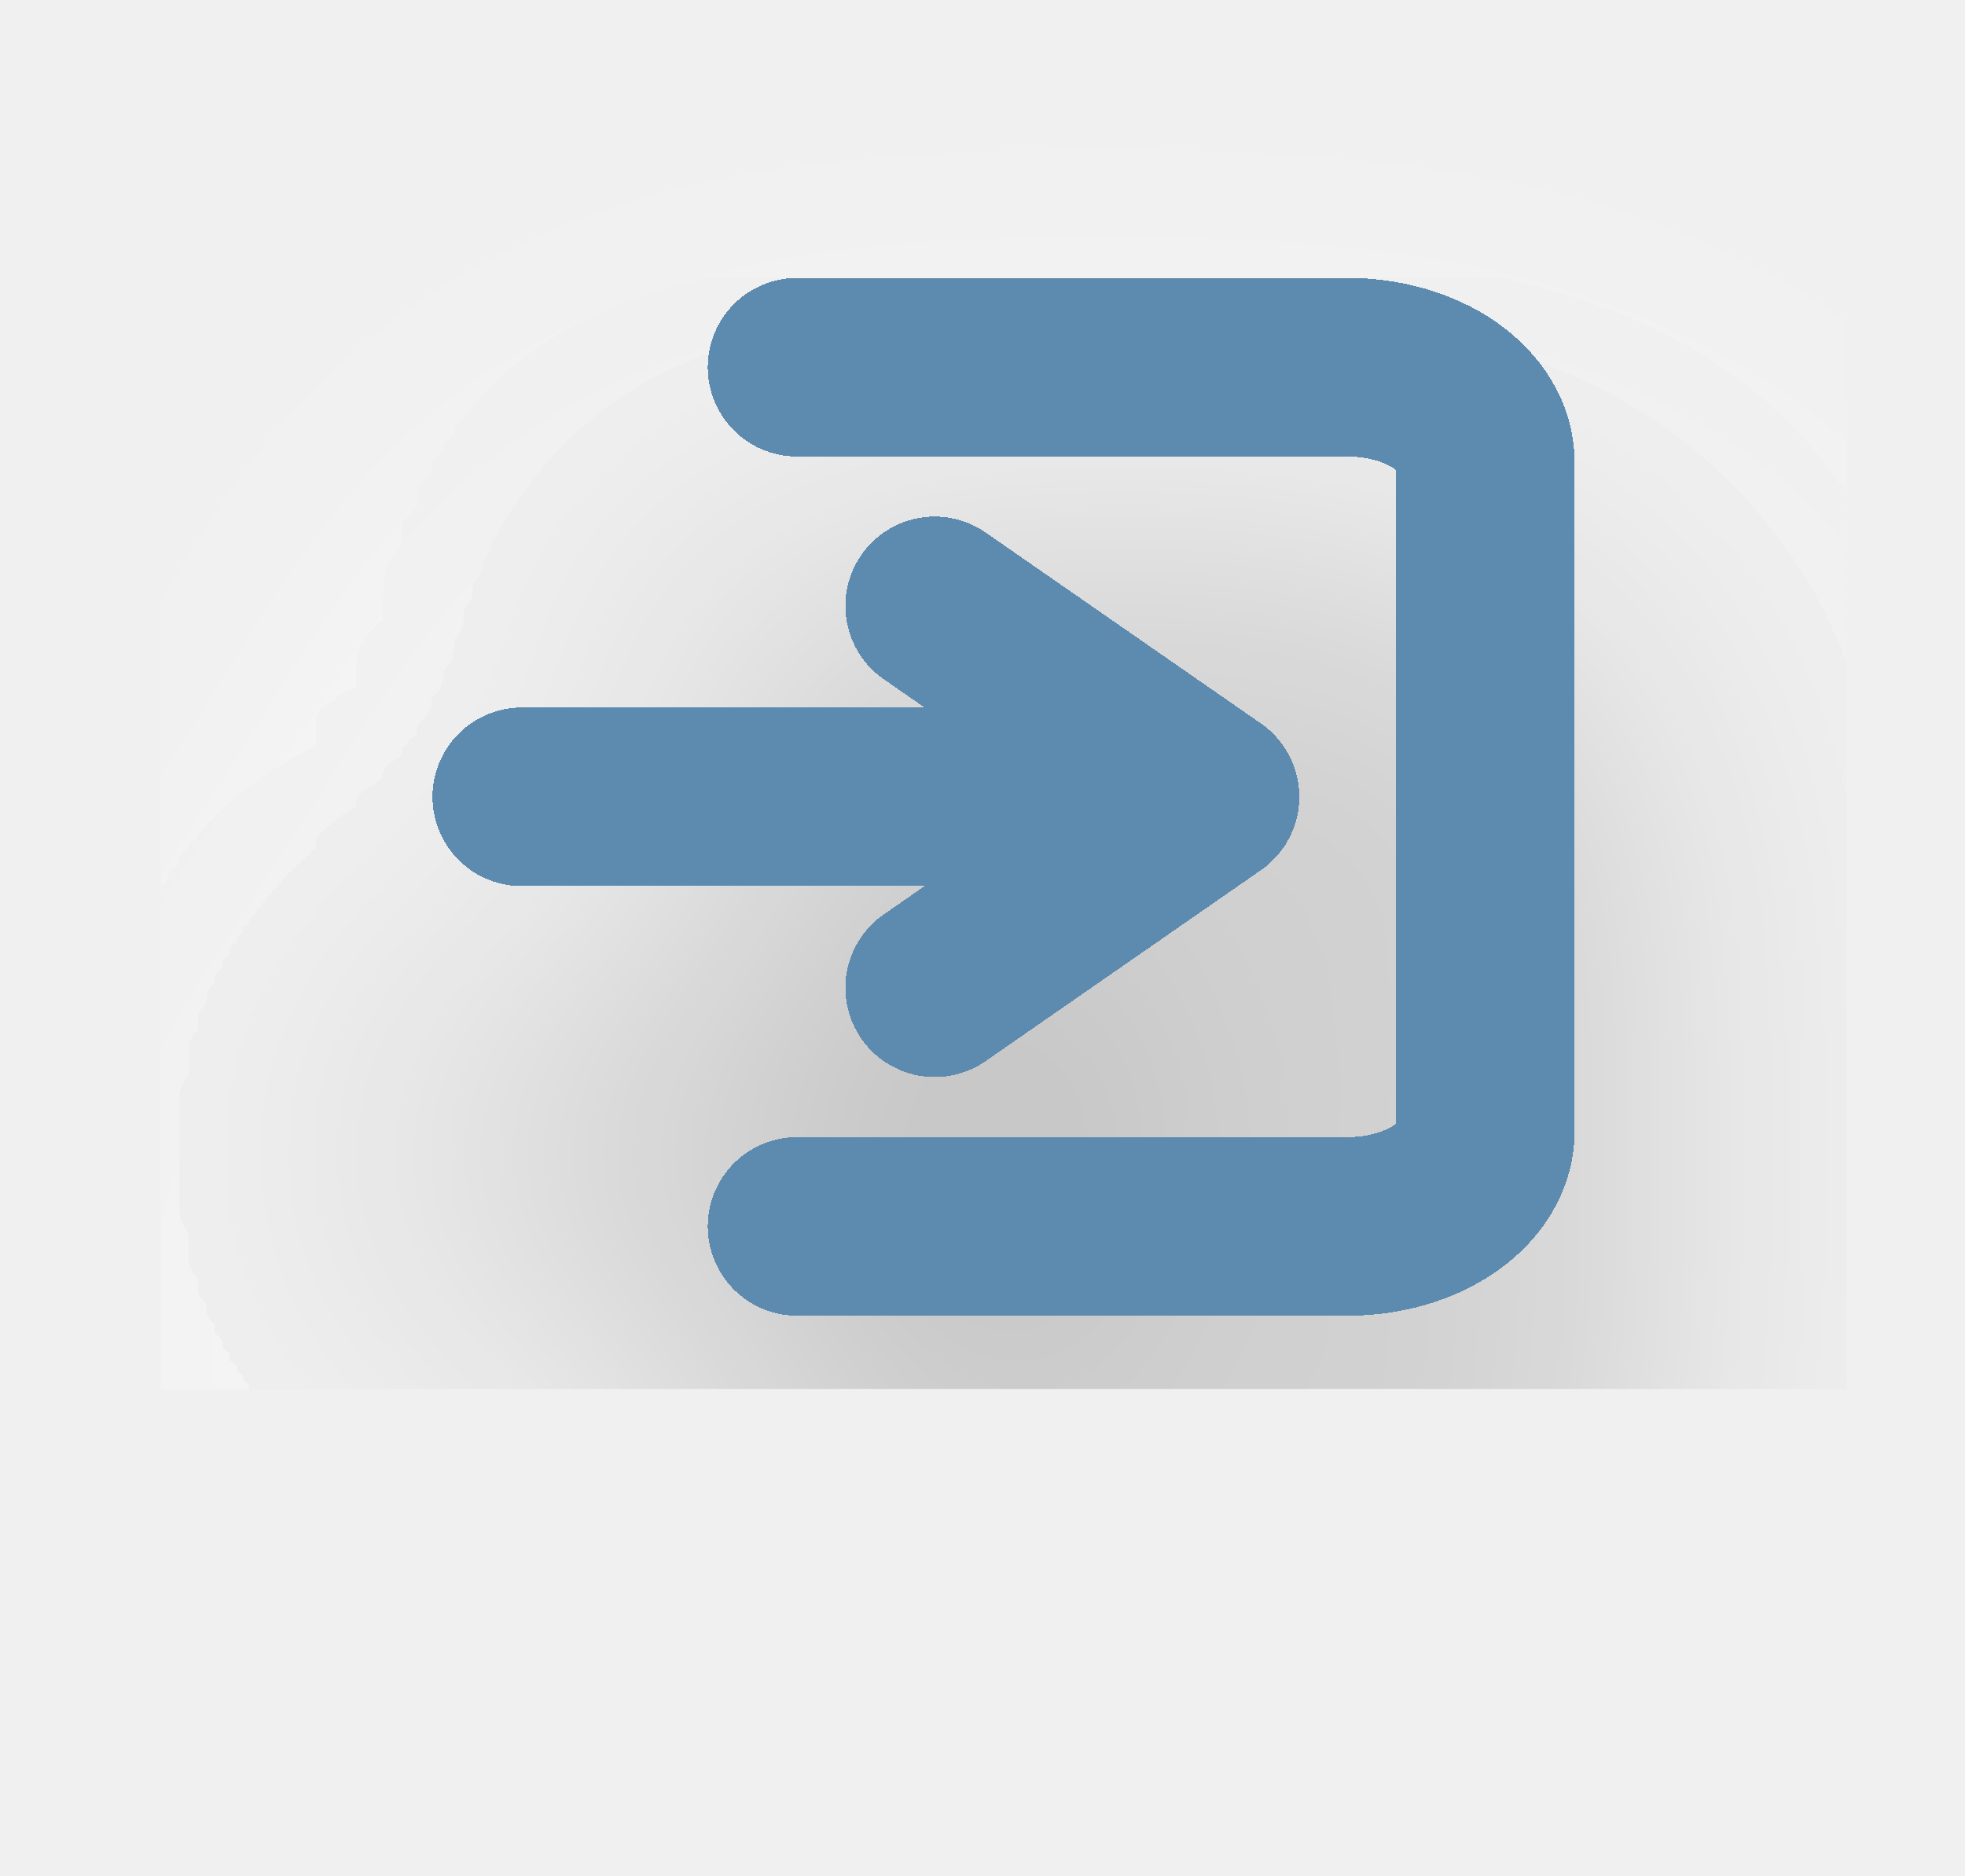
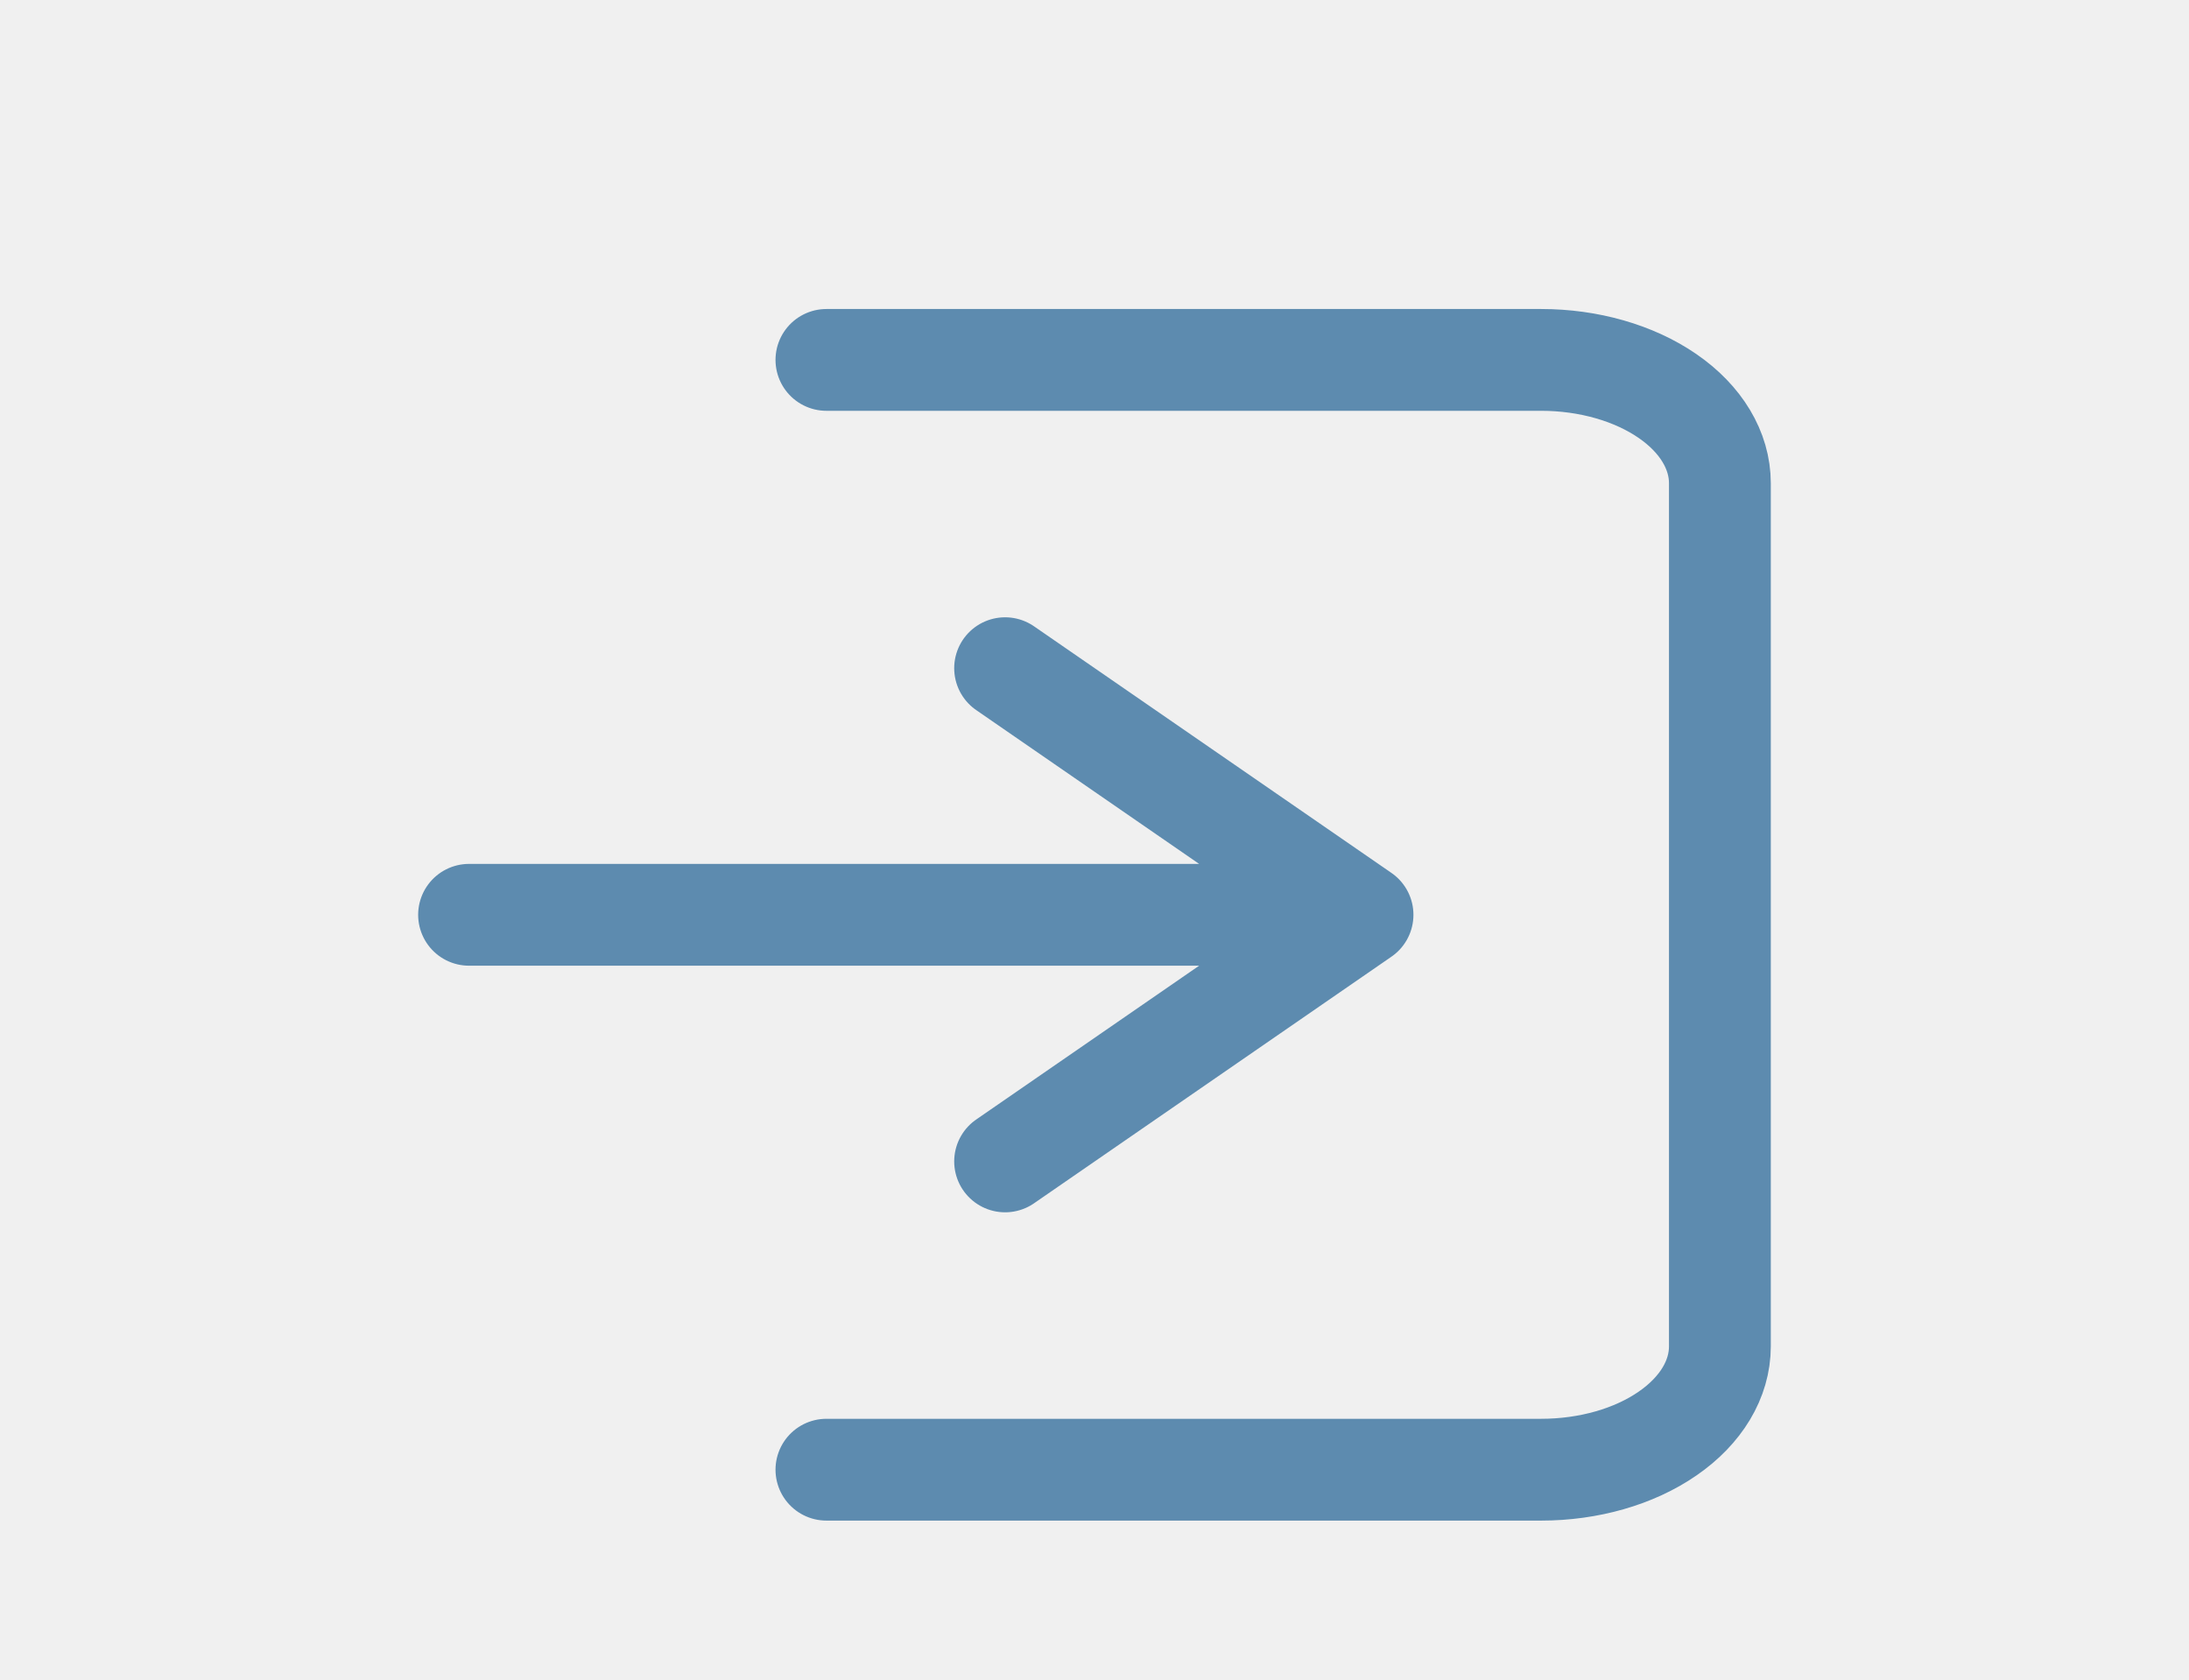
- <svg xmlns="http://www.w3.org/2000/svg" width="22" height="21" viewBox="0 0 22 21" fill="none">
-   <g clip-path="url(#clip0_302_1995)" filter="url(#filter0_d_302_1995)">
-     <g filter="url(#filter1_d_302_1995)">
-       <path d="M8.924 4.112H15.089C15.497 4.112 15.889 4.225 16.178 4.425C16.467 4.626 16.63 4.897 16.63 5.181V12.663C16.63 12.947 16.467 13.219 16.178 13.419C15.889 13.62 15.497 13.732 15.089 13.732H8.924M13.547 8.922L10.465 6.784M13.547 8.922L10.465 11.06M13.547 8.922H5.842" stroke="#5D8BAF" stroke-width="2" stroke-linecap="round" stroke-linejoin="round" shape-rendering="crispEdges" />
-     </g>
-   </g>
-   <defs>
-     <filter id="filter0_d_302_1995" x="-2.204" y="-1.008" width="26.879" height="22.56" filterUnits="userSpaceOnUse" color-interpolation-filters="sRGB">
-       <feFlood flood-opacity="0" result="BackgroundImageFix" />
-       <feColorMatrix in="SourceAlpha" type="matrix" values="0 0 0 0 0 0 0 0 0 0 0 0 0 0 0 0 0 0 127 0" result="hardAlpha" />
-       <feOffset dy="2" />
-       <feGaussianBlur stdDeviation="2" />
-       <feComposite in2="hardAlpha" operator="out" />
-       <feColorMatrix type="matrix" values="0 0 0 0 1 0 0 0 0 1 0 0 0 0 1 0 0 0 1 0" />
-       <feBlend mode="normal" in2="BackgroundImageFix" result="effect1_dropShadow_302_1995" />
-       <feBlend mode="normal" in="SourceGraphic" in2="effect1_dropShadow_302_1995" result="shape" />
-     </filter>
-     <filter id="filter1_d_302_1995" x="0.842" y="3.112" width="20.788" height="19.62" filterUnits="userSpaceOnUse" color-interpolation-filters="sRGB">
-       <feFlood flood-opacity="0" result="BackgroundImageFix" />
-       <feColorMatrix in="SourceAlpha" type="matrix" values="0 0 0 0 0 0 0 0 0 0 0 0 0 0 0 0 0 0 127 0" result="hardAlpha" />
-       <feOffset dy="4" />
-       <feGaussianBlur stdDeviation="2" />
-       <feComposite in2="hardAlpha" operator="out" />
-       <feColorMatrix type="matrix" values="0 0 0 0 0 0 0 0 0 0 0 0 0 0 0 0 0 0 0.25 0" />
-       <feBlend mode="normal" in2="BackgroundImageFix" result="effect1_dropShadow_302_1995" />
-       <feBlend mode="normal" in="SourceGraphic" in2="effect1_dropShadow_302_1995" result="shape" />
-     </filter>
-     <clipPath id="clip0_302_1995">
-       <rect width="18.879" height="14.56" fill="white" transform="translate(1.79639 0.992065)" />
-     </clipPath>
-   </defs>
+ <svg xmlns="http://www.w3.org/2000/svg" width="43" height="33" viewBox="0 0 43 33" fill="none">
+   <path d="M16.234 7.071H30.275C31.206 7.071 32.099 7.327 32.757 7.781C33.416 8.235 33.785 8.852 33.785 9.494V26.452C33.785 27.095 33.416 27.711 32.757 28.165C32.099 28.62 31.206 28.875 30.275 28.875H16.234M26.765 17.973L19.744 13.128M26.765 17.973L19.744 22.818M26.765 17.973H9.214" stroke="#5D8BAF" stroke-width="2" stroke-linecap="round" stroke-linejoin="round" />
</svg>
